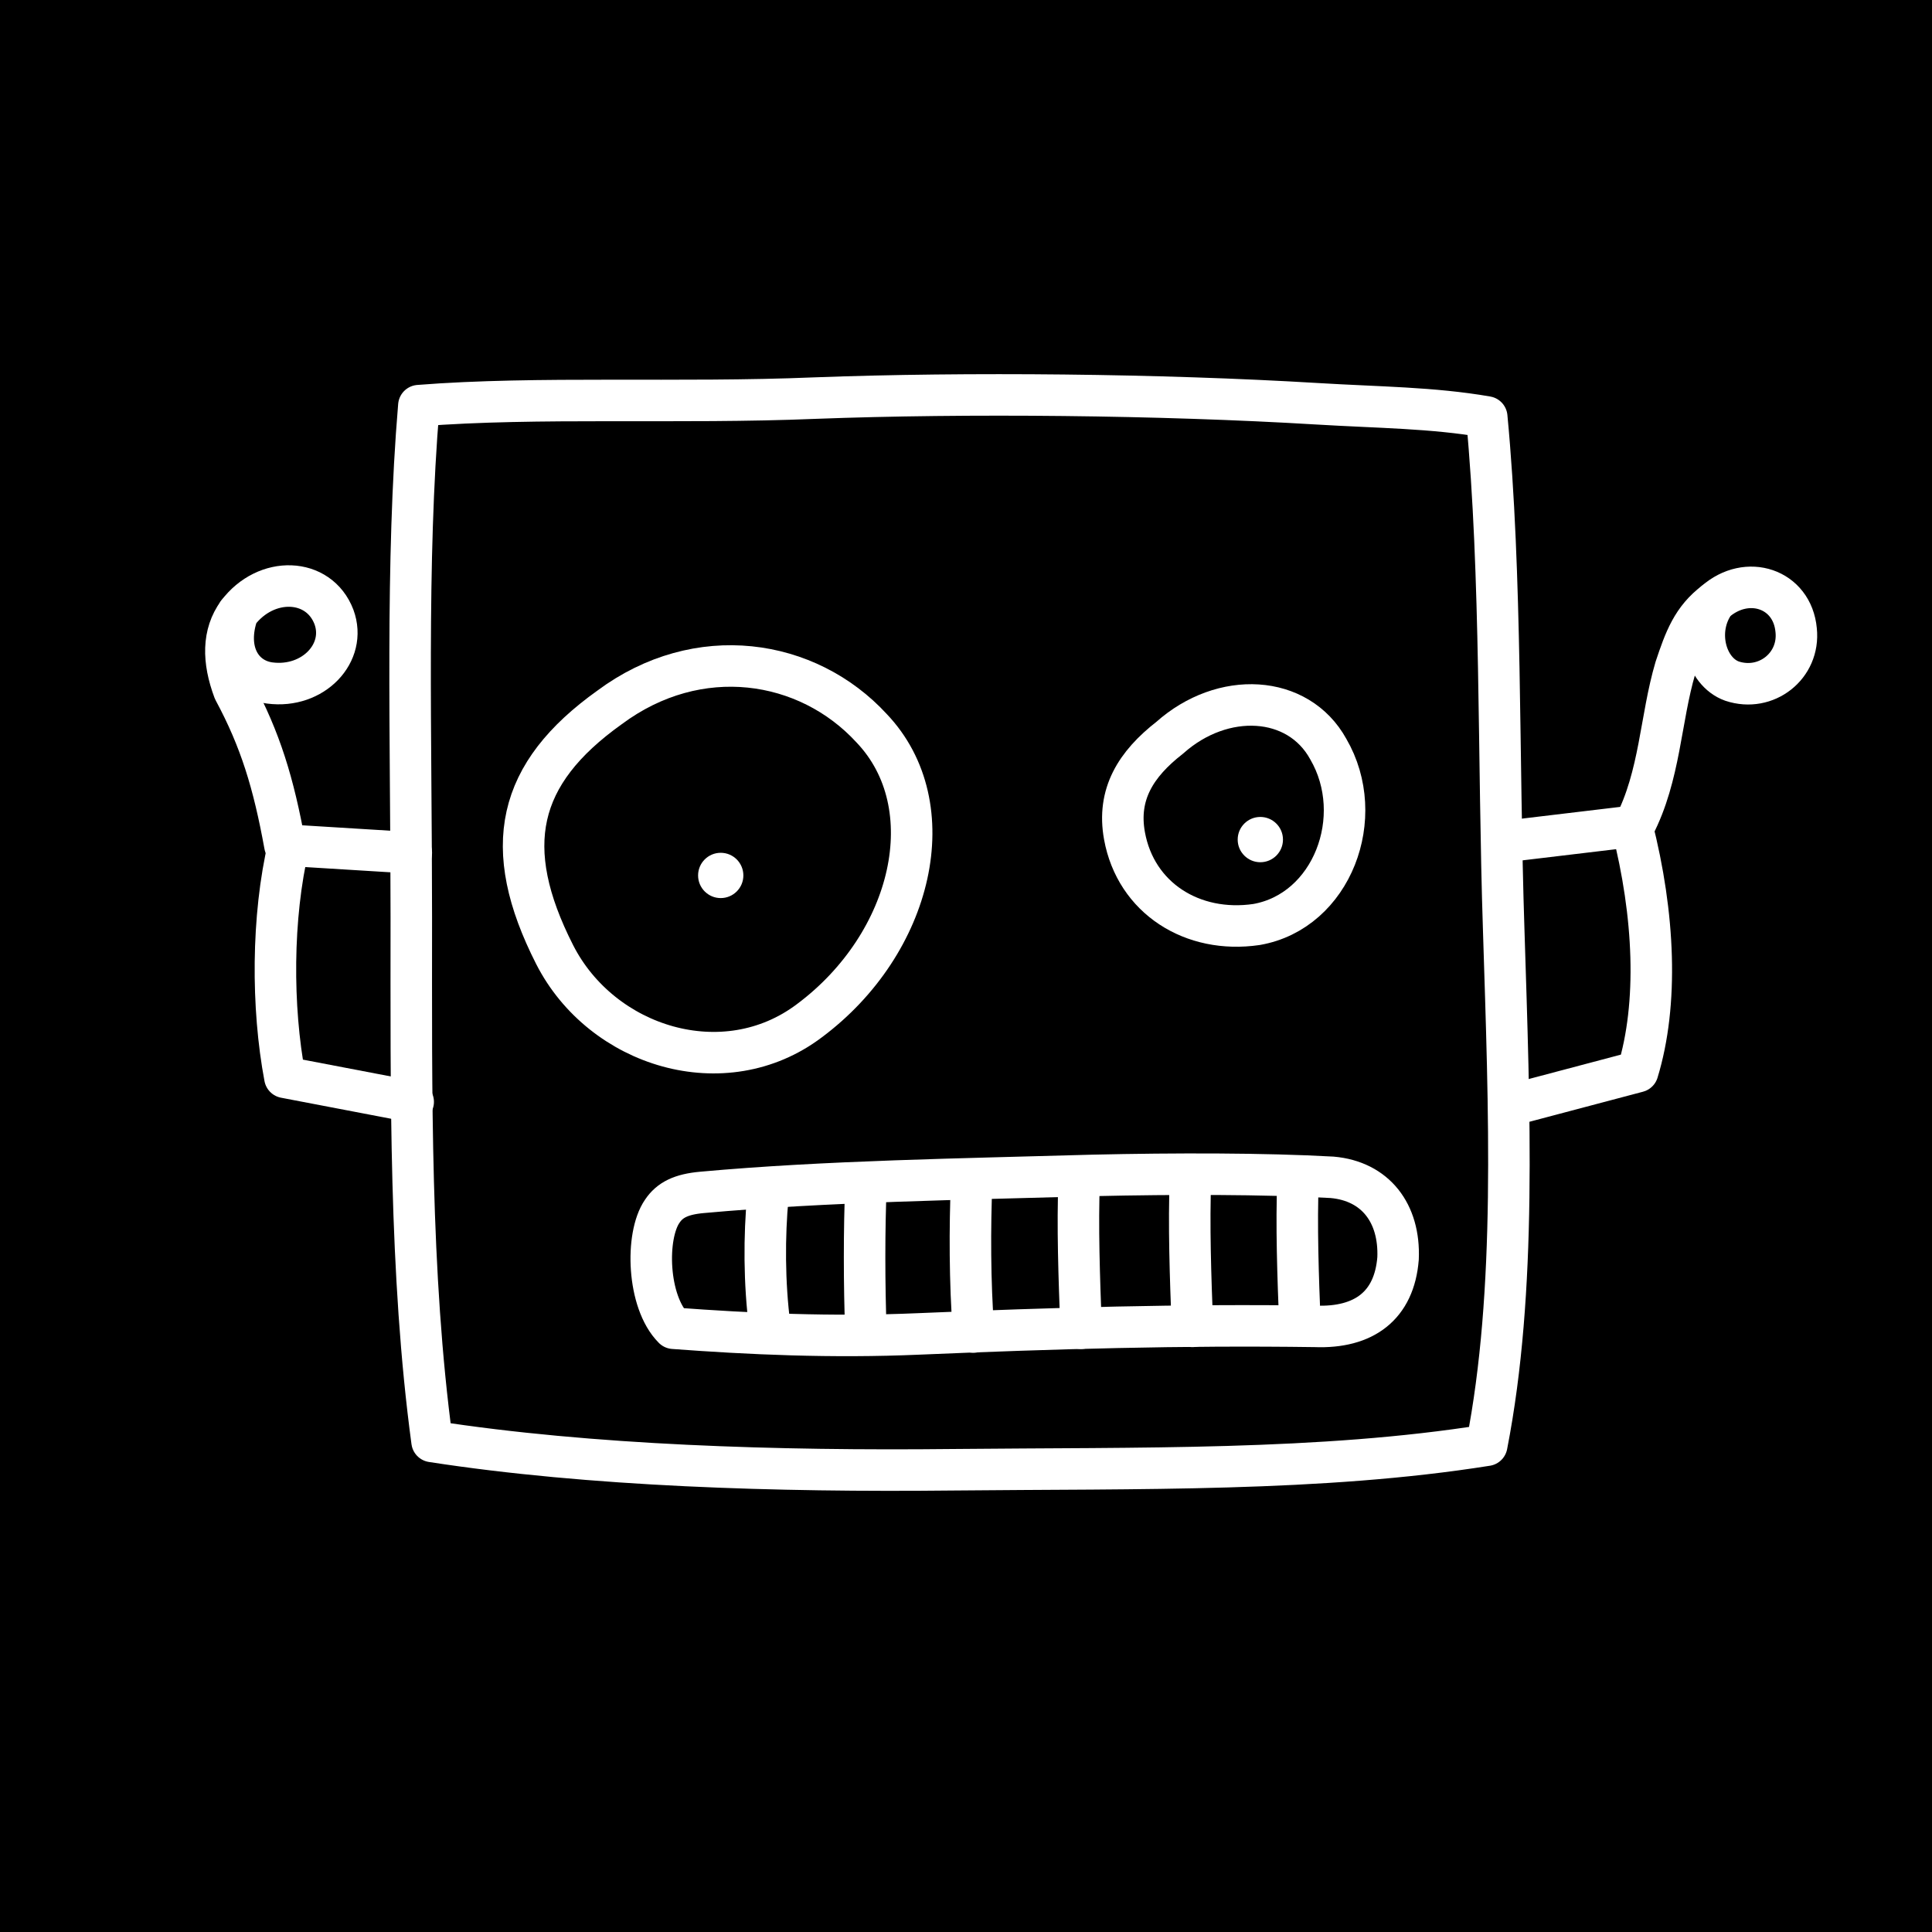
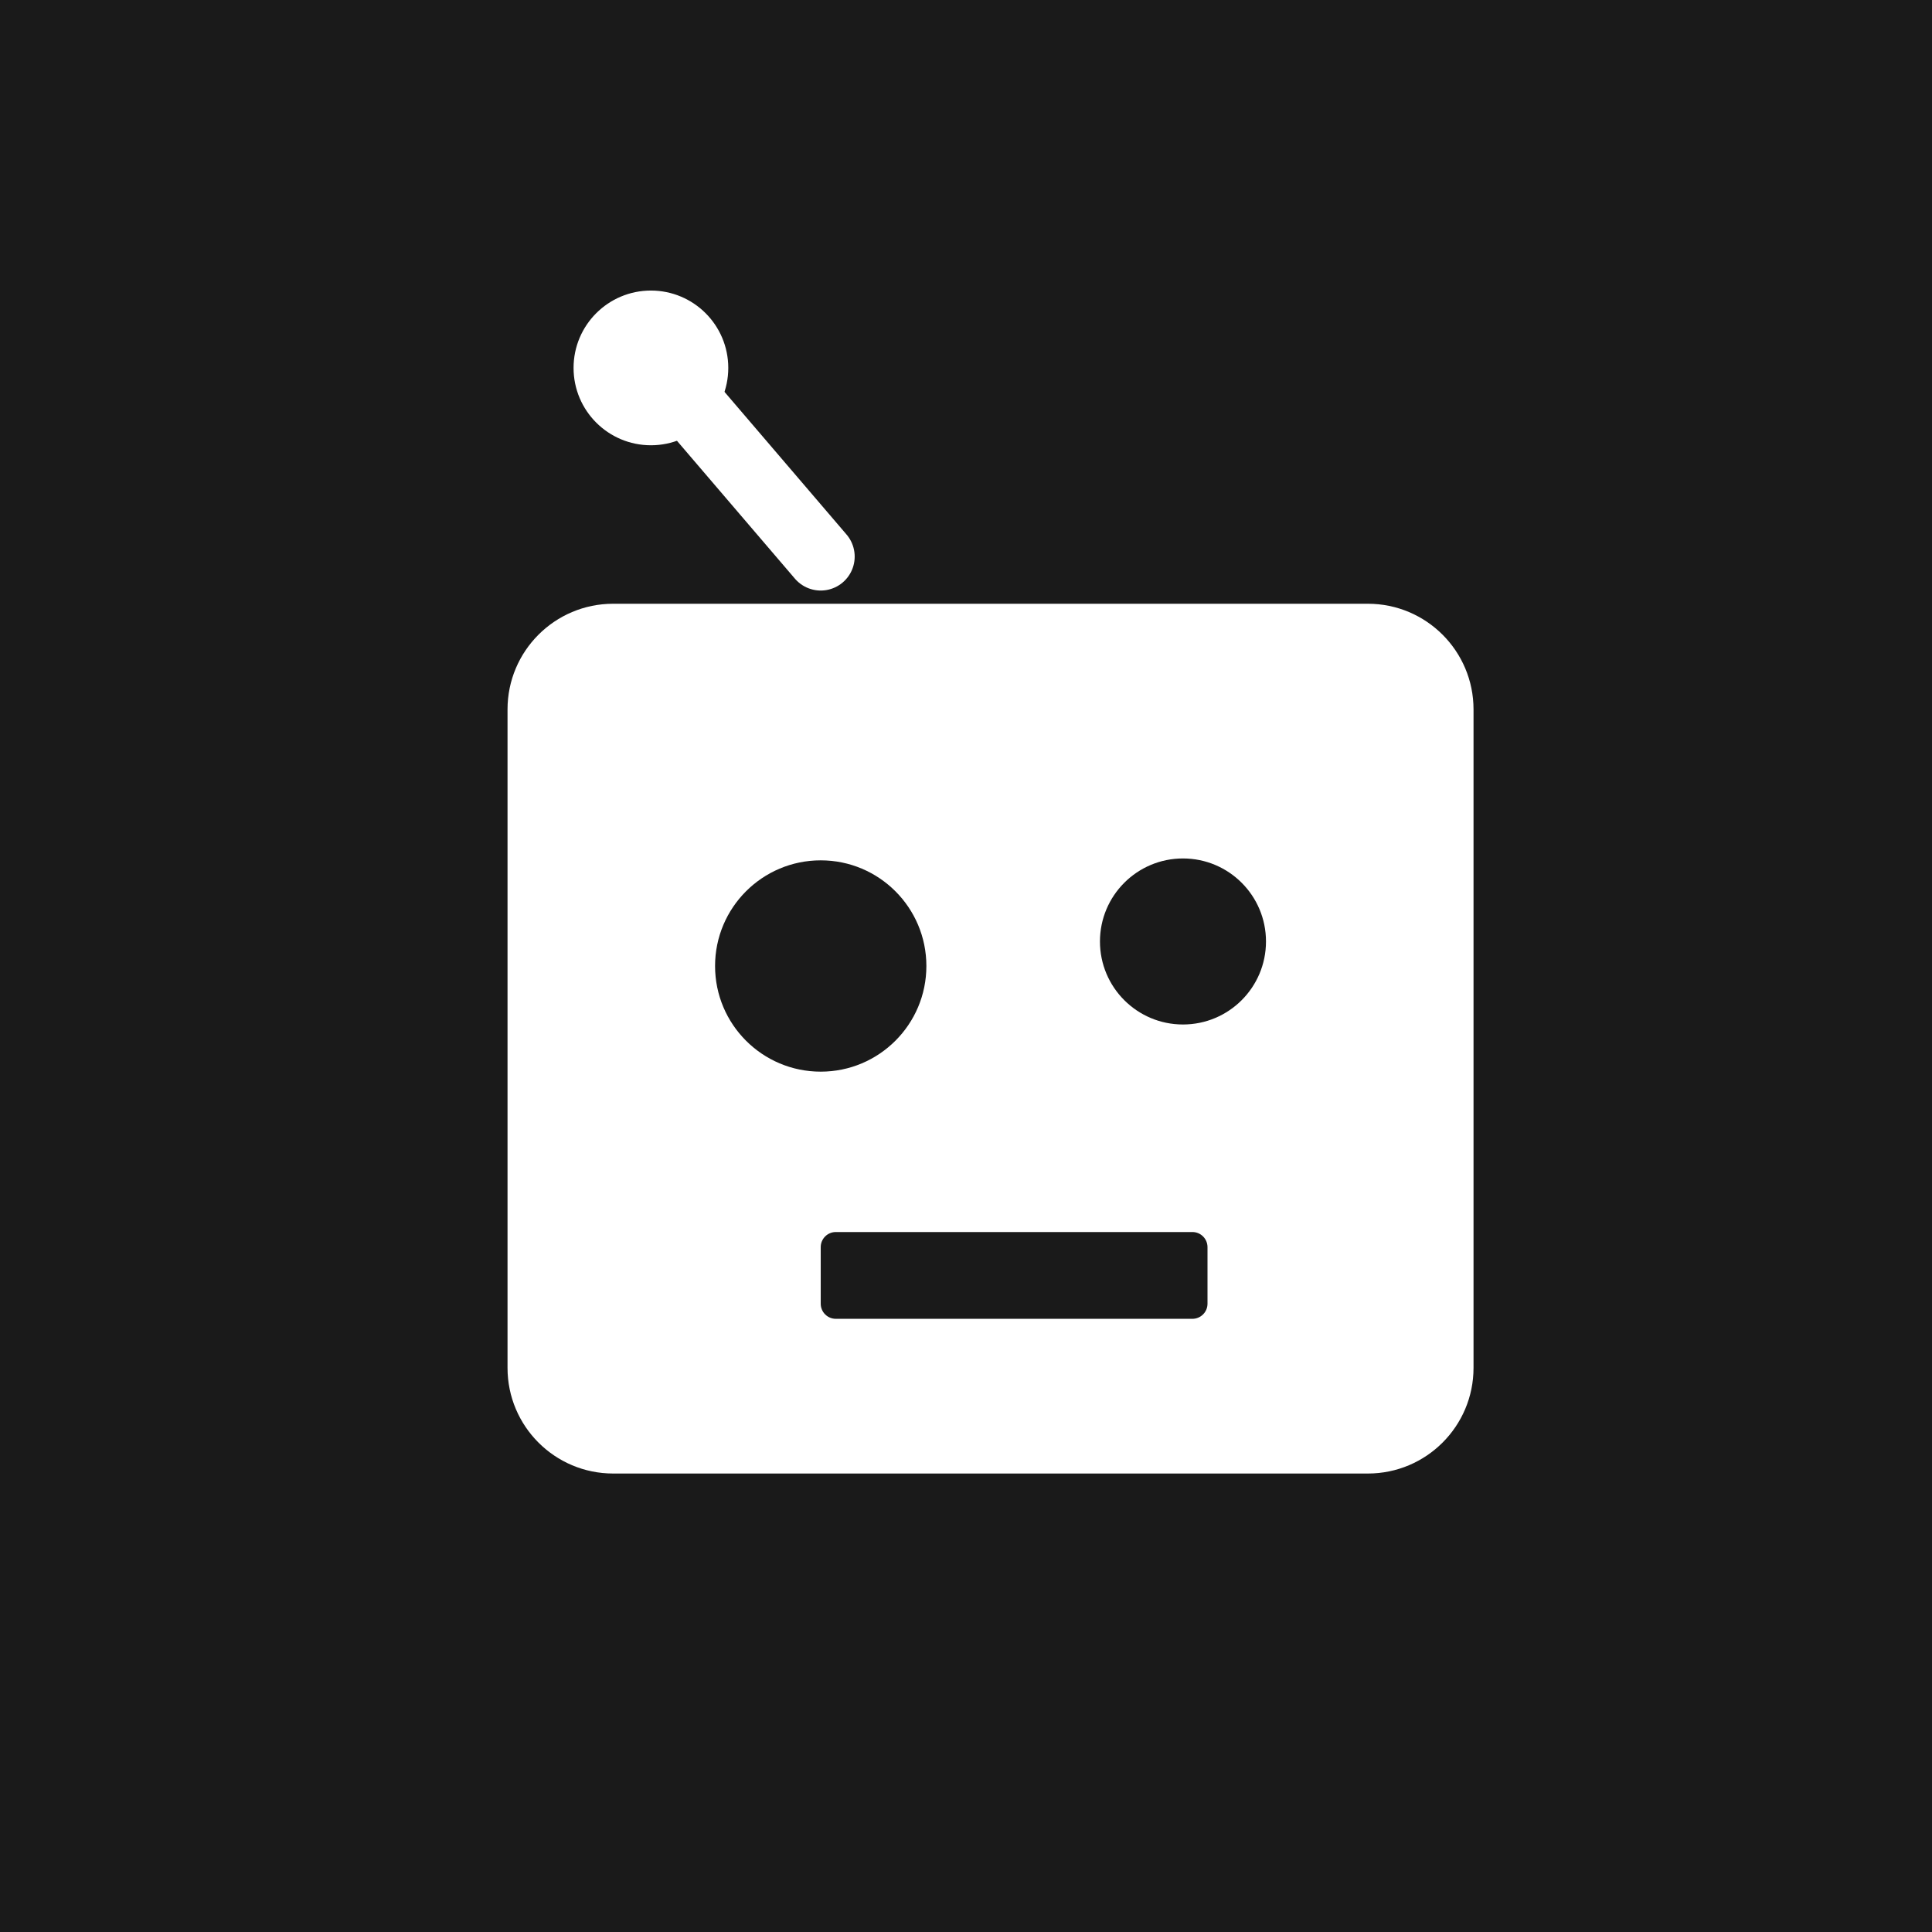
- <svg xmlns="http://www.w3.org/2000/svg" width="1024" height="1024" viewBox="0 0 1024 1024" role="img" aria-labelledby="title desc">
-   <rect width="1024" height="1024" fill="#000000" />
-   <g fill="none" stroke="#ffffff" stroke-width="22" stroke-linecap="round" stroke-linejoin="round">
-     <path d="       M 222 215       C 285 210, 360 214, 432 211       C 512 208, 615 209, 698 214       C 731 216, 759 216, 788 221       C 796 305, 794 402, 797 493       C 800 589, 804 684, 788 766       C 700 780, 604 778, 505 779       C 412 780, 313 777, 229 764       C 217 675, 218 579, 218 486       C 218 390, 215 298, 222 215       Z" />
-     <path d="       M 218 452       L 153 448       C 144 486, 144 534, 151 571       L 219 584" />
-     <path d="       M 798 446       L 865 438       C 877 485, 879 532, 868 568       L 800 586" />
-     <path d="       M 151 448       C 145 415, 138 392, 124 366       C 118 350, 118 336, 126 325" />
-     <path d="       M 126 325       C 141 305, 169 306, 177 327       C 184 346, 166 365, 143 362       C 128 360, 119 345, 126 325       Z" />
-     <path d="       M 866 438       C 880 411, 880 381, 888 354       C 893 339, 897 328, 909 319" />
-     <path d="       M 909 319       C 926 304, 950 312, 952 334       C 954 353, 936 367, 918 361       C 904 356, 898 334, 909 319       Z" />
-     <path d="       M 323 375       C 370 340, 428 349, 462 386       C 501 427, 484 500, 429 541       C 384 575, 319 555, 294 506       C 265 449, 274 410, 323 375       Z" />
-     <circle cx="382" cy="464" r="12" fill="#ffffff" stroke="none" />
-     <path d="       M 620 391       C 648 366, 688 368, 704 397       C 725 433, 706 483, 666 490       C 632 495, 602 476, 596 443       C 592 421, 602 405, 620 391       Z" />
-     <circle cx="668" cy="445" r="12" fill="#ffffff" stroke="none" />
-     <path d="       M 372 632       C 438 626, 510 625, 579 623       C 623 622, 670 622, 706 624       C 729 626, 742 643, 741 667       C 739 692, 723 704, 697 703       C 626 702, 558 704, 487 707       C 441 709, 397 707, 357 704       C 343 690, 342 655, 351 642       C 355 636, 361 633, 372 632       Z" />
-     <path d="M 407 634 C 405 655, 405 680, 408 703" />
-     <path d="M 459 628 C 458 651, 458 681, 459 707" />
-     <path d="M 515 626 C 514 651, 514 679, 516 706" />
-     <path d="M 572 625 C 571 650, 572 677, 573 704" />
-     <path d="M 631 624 C 630 649, 631 677, 632 703" />
-     <path d="M 688 625 C 687 649, 688 677, 689 702" />
-   </g>
+ <svg xmlns="http://www.w3.org/2000/svg" width="1024" height="1024" viewBox="0 0 1024 1024">
+   <rect width="1024" height="1024" fill="#1a1a1a" />
+   <line x1="435" y1="295" x2="358" y2="205" stroke="#FFFFFF" stroke-width="36" stroke-linecap="round" />
+   <circle cx="345" cy="195" r="41" fill="#FFFFFF" />
+   <rect x="269" y="320" width="512" height="461" rx="56" fill="#FFFFFF" />
+   <circle cx="435" cy="512" r="56" fill="#1a1a1a" />
+   <circle cx="627" cy="499" r="44" fill="#1a1a1a" />
+   <rect x="435" y="653" width="205" height="46" rx="8" fill="#1a1a1a" />
</svg>
